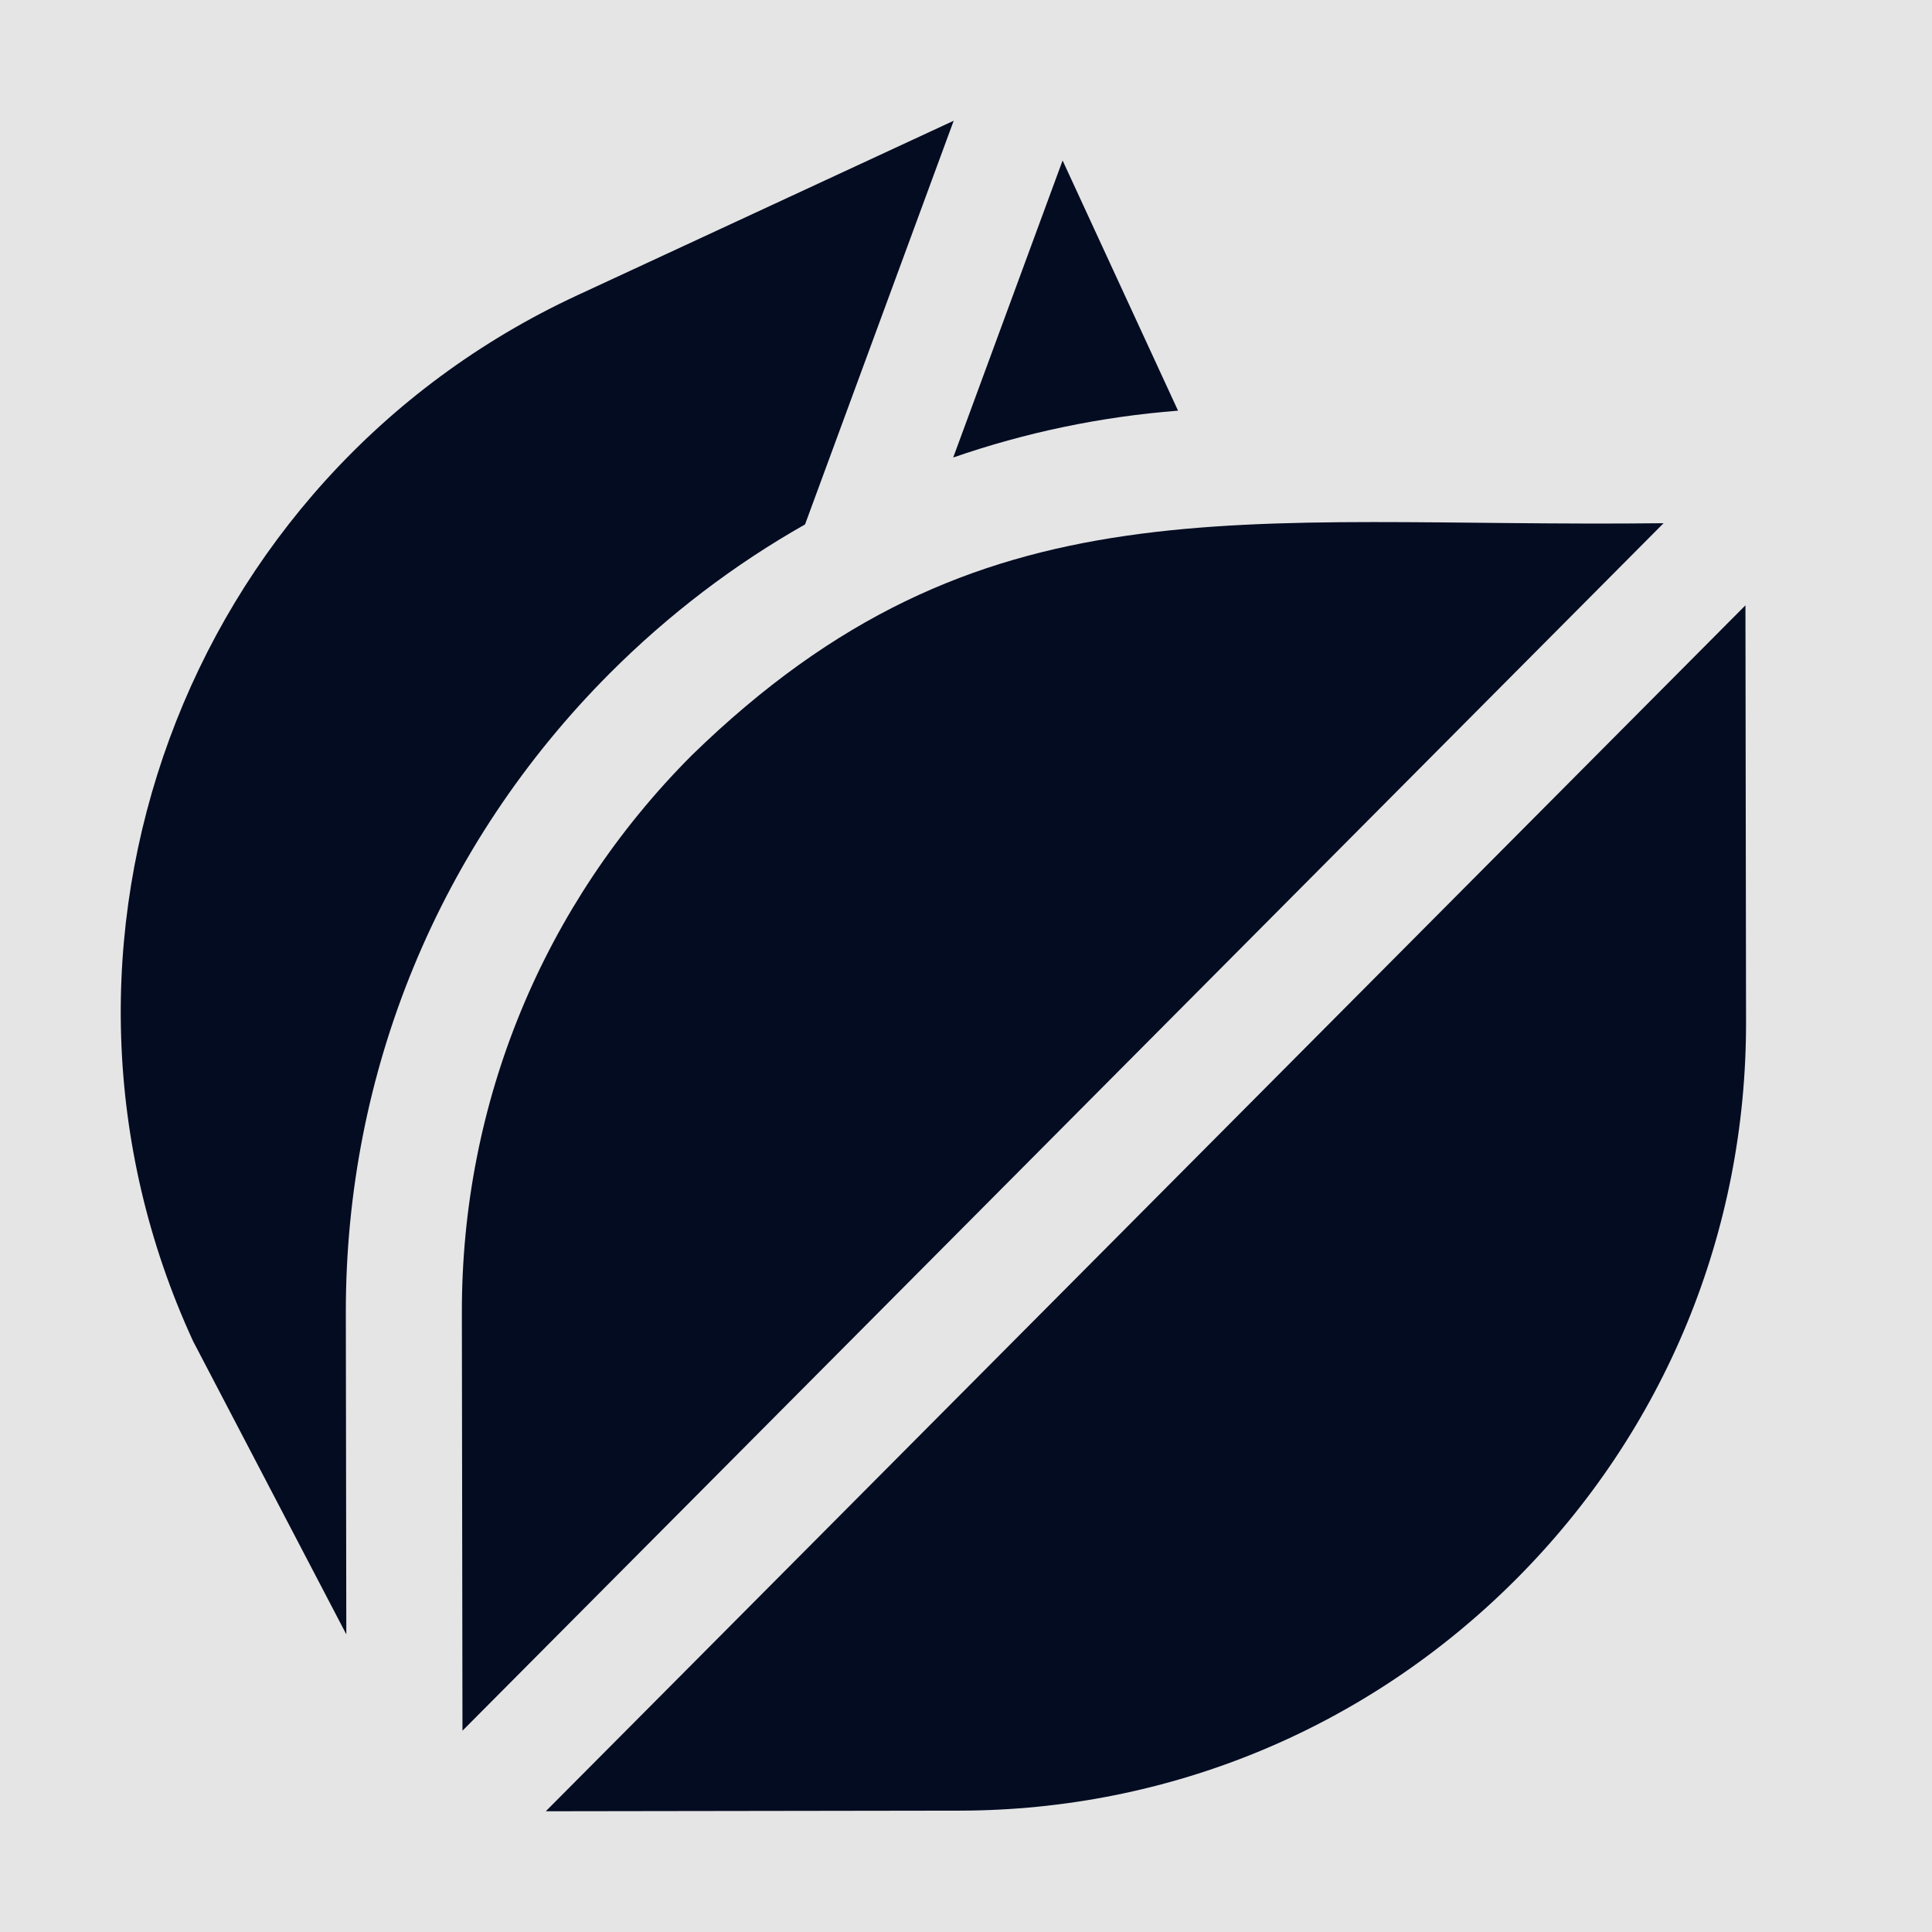
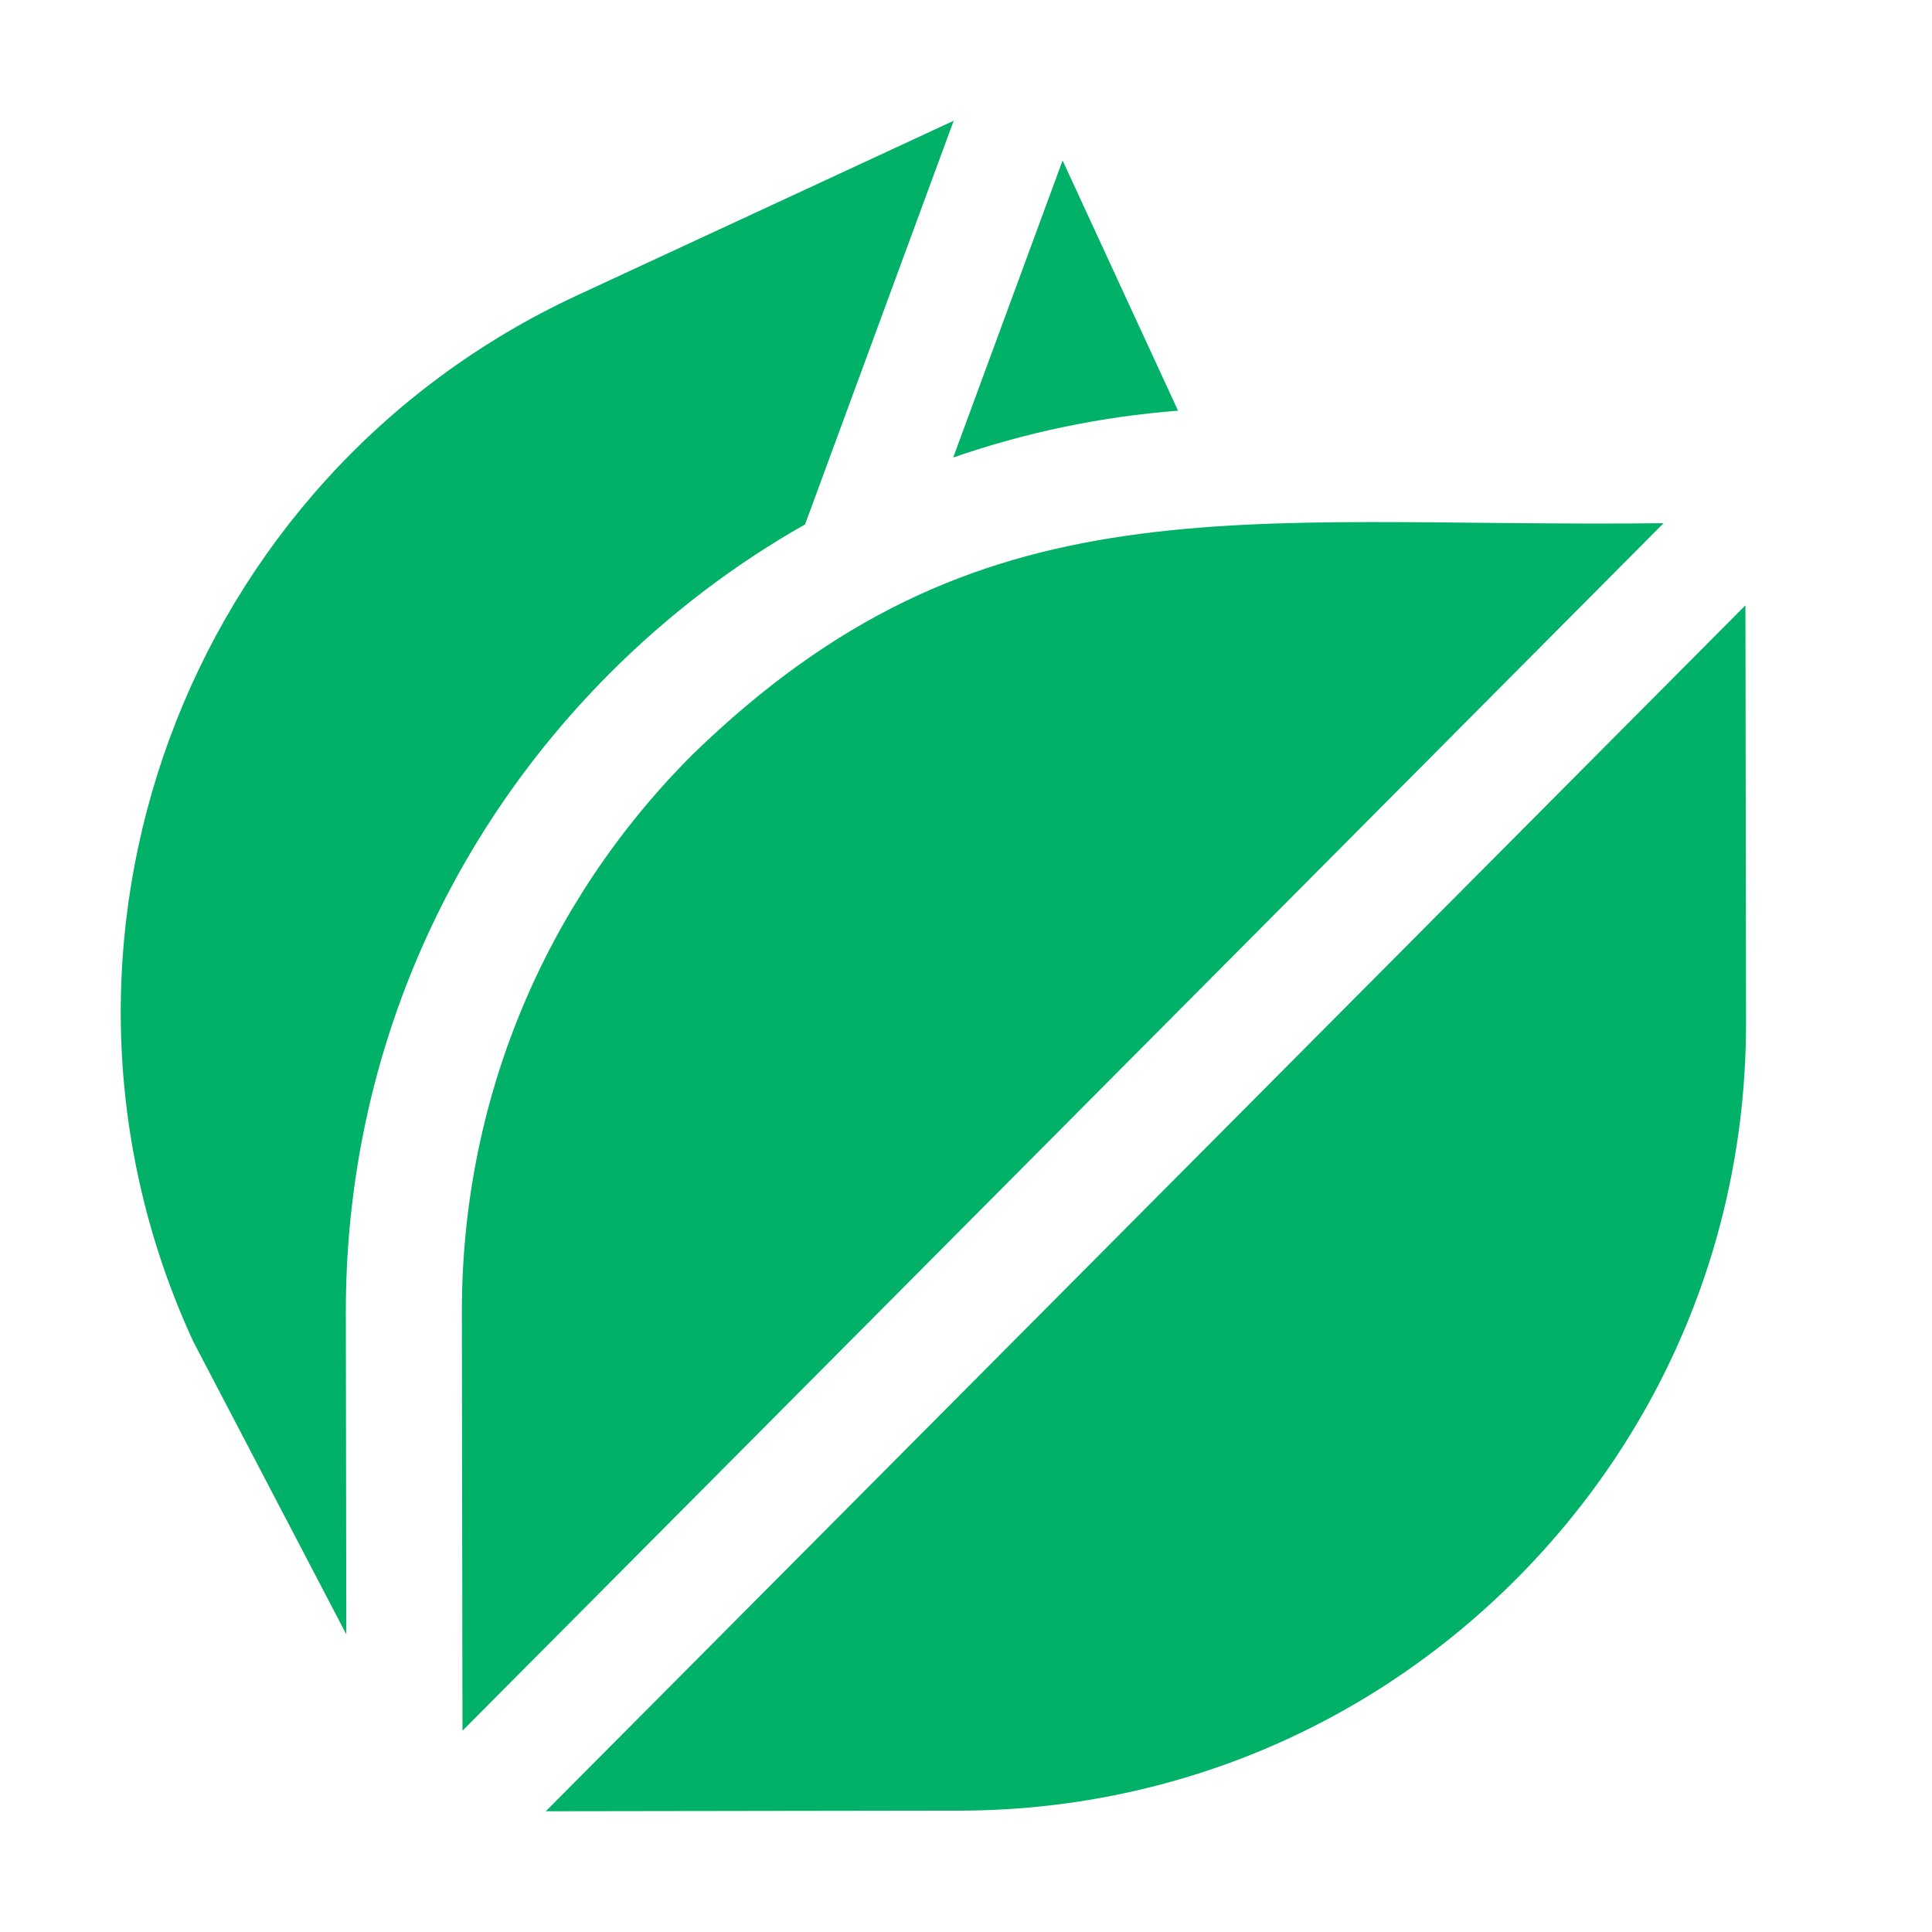
<svg xmlns="http://www.w3.org/2000/svg" width="16" height="16" viewBox="0 0 16 16" fill="none">
-   <rect width="16" height="16" fill="#E5E5E5" />
-   <path d="M8.8 1.329L7.894 3.789C8.49 3.582 9.115 3.451 9.756 3.401L8.8 1.329Z" fill="#040C22" />
-   <path d="M6.667 4.343L7.898 1L4.782 2.445C1.521 3.957 0.095 7.841 1.599 11.107L2.868 13.535L2.864 10.873C2.861 8.874 3.637 6.994 5.048 5.578C5.537 5.088 6.081 4.675 6.667 4.343Z" fill="#040C22" />
-   <path d="M13.777 4.333C10.248 4.374 8.116 3.929 5.728 6.256C4.498 7.49 3.822 9.129 3.825 10.872L3.83 14.333L13.777 4.333Z" fill="#040C22" />
-   <path d="M12.557 13.077C13.787 11.843 14.463 10.204 14.46 8.461L14.455 5.013L4.52 15L7.947 14.995C9.689 14.992 11.326 14.311 12.557 13.077Z" fill="#040C22" />
+   <path d="M8.8 1.329L7.894 3.789C8.49 3.582 9.115 3.451 9.756 3.401L8.8 1.329Z" fill="#00B167" />
+   <path d="M6.667 4.343L7.898 1L4.782 2.445C1.521 3.957 0.095 7.841 1.599 11.107L2.868 13.535L2.864 10.873C2.861 8.874 3.637 6.994 5.048 5.578C5.537 5.088 6.081 4.675 6.667 4.343Z" fill="#00B167" />
+   <path d="M13.777 4.333C10.248 4.374 8.116 3.929 5.728 6.256C4.498 7.49 3.822 9.129 3.825 10.872L3.83 14.333L13.777 4.333Z" fill="#00B167" />
+   <path d="M12.557 13.077C13.787 11.843 14.463 10.204 14.46 8.461L14.455 5.013L4.52 15L7.947 14.995C9.689 14.992 11.326 14.311 12.557 13.077Z" fill="#00B167" />
</svg>
